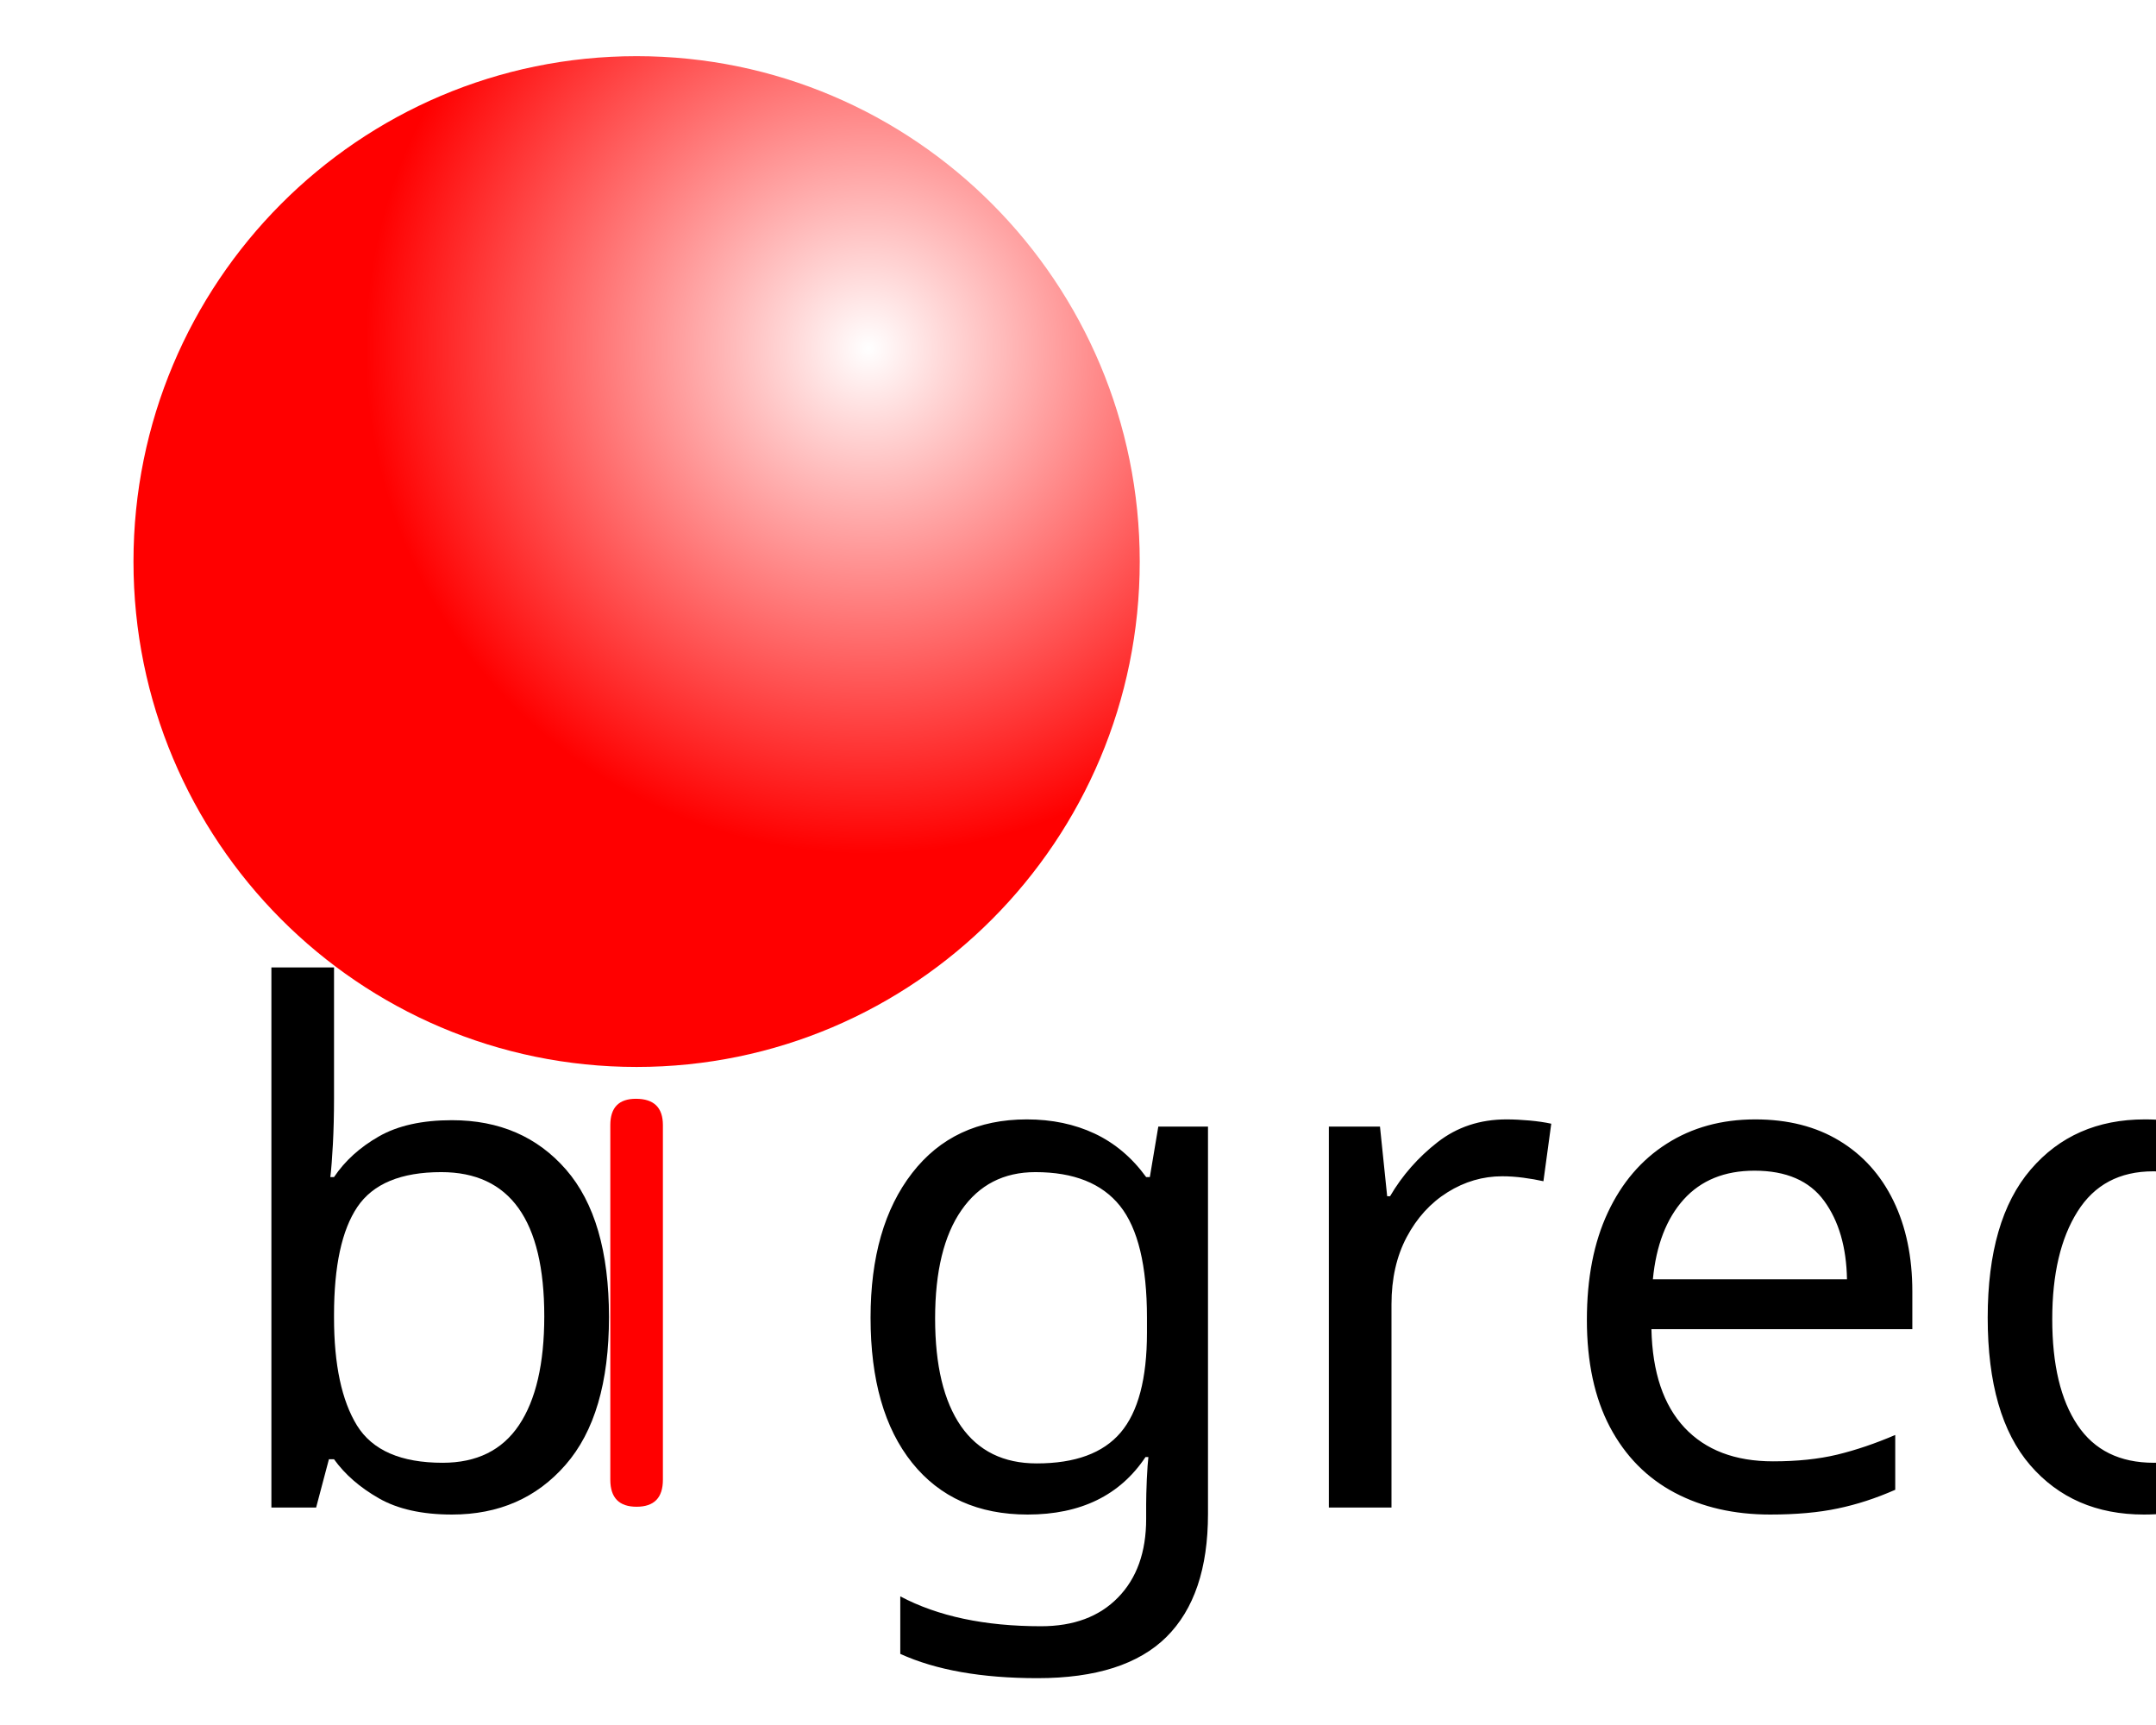
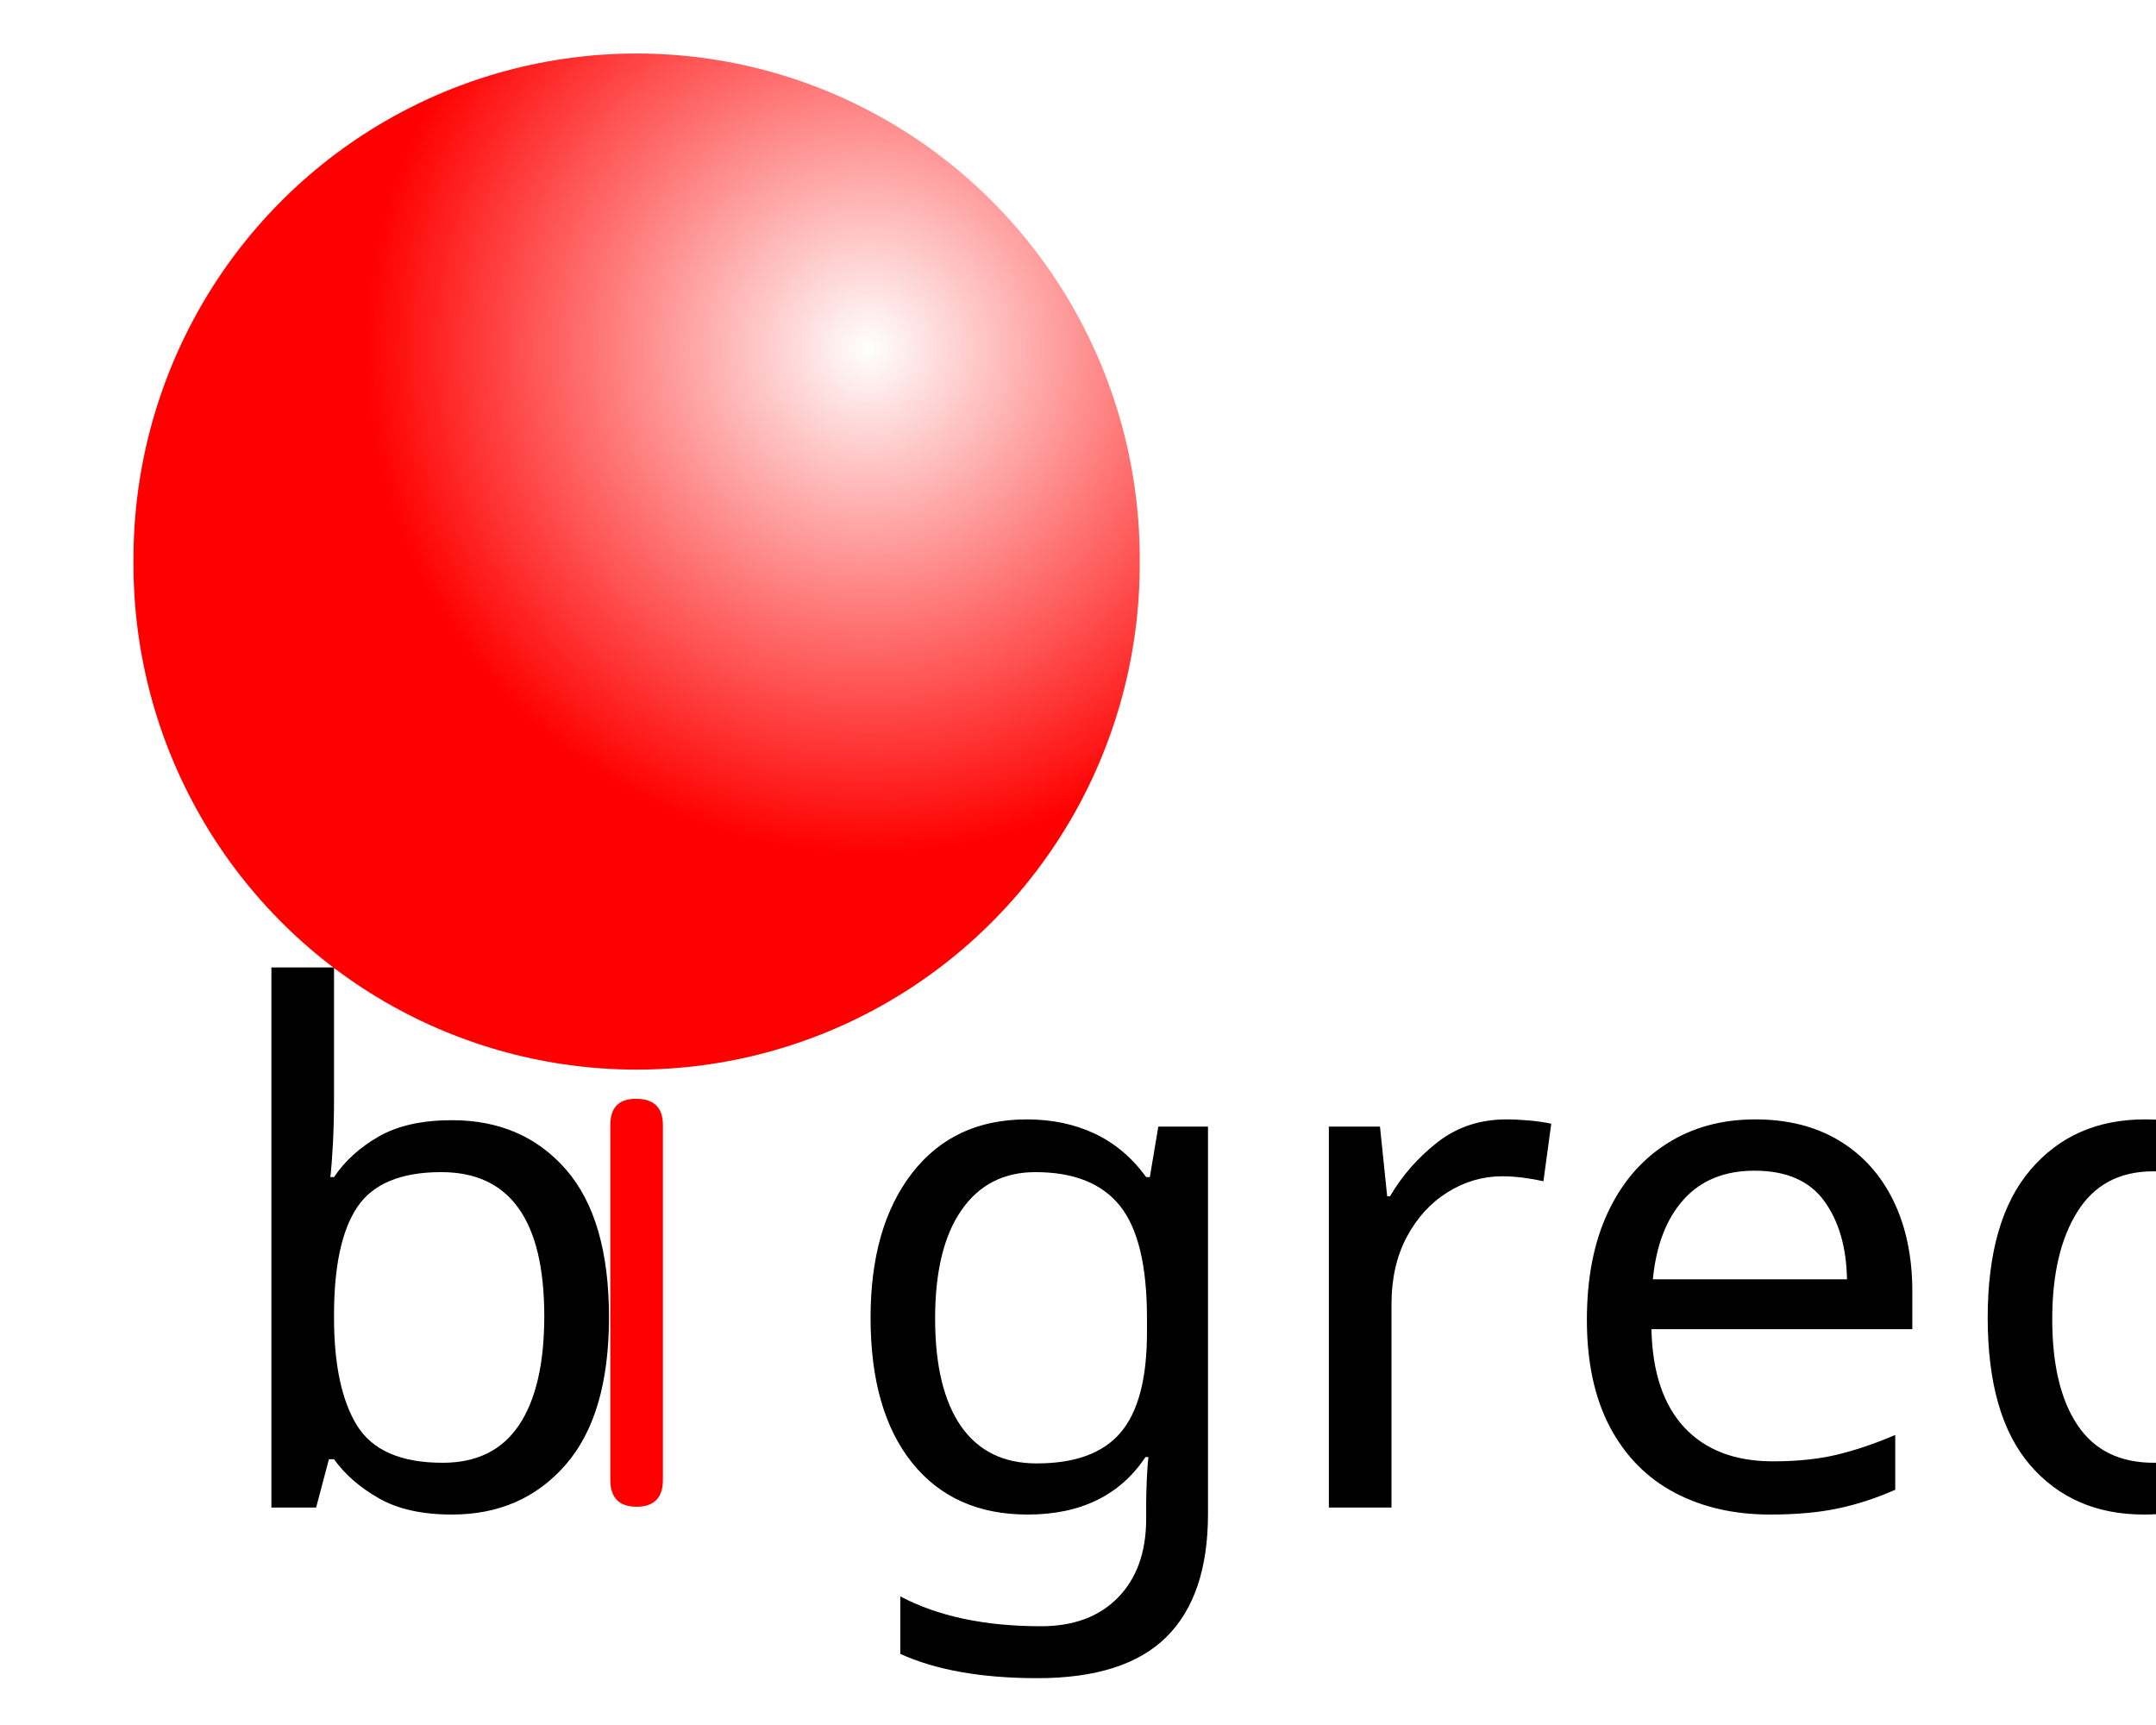
- <svg xmlns="http://www.w3.org/2000/svg" xmlns:xlink="http://www.w3.org/1999/xlink" width="250" height="200" id="svg2" version="1.0">
+ <svg xmlns="http://www.w3.org/2000/svg" xmlns:xlink="http://www.w3.org/1999/xlink" version="1.0" width="250" height="200" id="svg2">
  <defs id="defs4">
    <linearGradient id="linearGradient3163">
-       <stop style="stop-color:#ffffff;stop-opacity:1;" offset="0" id="stop3165" />
-       <stop style="stop-color:#ff0000;stop-opacity:1;" offset="1" id="stop3167" />
+       <stop id="stop3165" style="stop-color:#ffffff;stop-opacity:1" offset="0" />
+       <stop id="stop3167" style="stop-color:#ff0000;stop-opacity:1" offset="1" />
    </linearGradient>
    <linearGradient id="linearGradient3155">
-       <stop style="stop-color:#000000;stop-opacity:1;" offset="0" id="stop3157" />
-       <stop style="stop-color:#000000;stop-opacity:0;" offset="1" id="stop3159" />
+       <stop id="stop3157" style="stop-color:#000000;stop-opacity:1" offset="0" />
+       <stop id="stop3159" style="stop-color:#000000;stop-opacity:0" offset="1" />
    </linearGradient>
-     <radialGradient xlink:href="#linearGradient3163" id="radialGradient2404" gradientUnits="userSpaceOnUse" cx="147.143" cy="68.143" fx="147.143" fy="68.143" r="36.429" />
-     <radialGradient xlink:href="#linearGradient3163" id="radialGradient2397" gradientUnits="userSpaceOnUse" cx="147.143" cy="68.143" fx="147.143" fy="68.143" r="36.429" />
-     <radialGradient xlink:href="#linearGradient3163" id="radialGradient2407" gradientUnits="userSpaceOnUse" cx="147.143" cy="68.143" fx="147.143" fy="68.143" r="36.429" />
-     <radialGradient xlink:href="#linearGradient3163-7" id="radialGradient3036" gradientUnits="userSpaceOnUse" cx="147.143" cy="68.143" fx="147.143" fy="68.143" r="36.429" />
+     <radialGradient cx="147.143" cy="68.143" r="36.429" fx="147.143" fy="68.143" id="radialGradient2404" xlink:href="#linearGradient3163" gradientUnits="userSpaceOnUse" />
+     <radialGradient cx="147.143" cy="68.143" r="36.429" fx="147.143" fy="68.143" id="radialGradient2397" xlink:href="#linearGradient3163" gradientUnits="userSpaceOnUse" />
+     <radialGradient cx="147.143" cy="68.143" r="36.429" fx="147.143" fy="68.143" id="radialGradient2407" xlink:href="#linearGradient3163" gradientUnits="userSpaceOnUse" />
+     <radialGradient cx="147.143" cy="68.143" r="36.429" fx="147.143" fy="68.143" id="radialGradient3036" xlink:href="#linearGradient3163-7" gradientUnits="userSpaceOnUse" />
    <linearGradient id="linearGradient3163-7">
-       <stop style="stop-color:#ffffff;stop-opacity:1;" offset="0" id="stop3165-7" />
-       <stop style="stop-color:#ff0000;stop-opacity:1;" offset="1" id="stop3167-5" />
+       <stop id="stop3165-7" style="stop-color:#ffffff;stop-opacity:1" offset="0" />
+       <stop id="stop3167-5" style="stop-color:#ff0000;stop-opacity:1" offset="1" />
    </linearGradient>
-     <radialGradient xlink:href="#linearGradient3163-7" id="radialGradient2866" gradientUnits="userSpaceOnUse" cx="147.143" cy="68.143" fx="147.143" fy="68.143" r="36.429" />
+     <radialGradient cx="147.143" cy="68.143" r="36.429" fx="147.143" fy="68.143" id="radialGradient2866" xlink:href="#linearGradient3163-7" gradientUnits="userSpaceOnUse" />
  </defs>
-   <g id="layer1" transform="translate(-96.45079,-28.94719)">
-     <g id="g2397" transform="matrix(1.4,0,0,1.4,-67.58032,-95.04044)">
-       <g id="g2859" transform="matrix(0.8468999,0,0,0.8468999,-133.7464,-52.54118)">
-         <path style="fill:url(#radialGradient2866);fill-opacity:1;stroke:none" id="path2916" d="m 166.786,83.5 c 0,20.119 -16.31,36.429 -36.429,36.429 -20.119,0 -36.429,-16.31 -36.429,-36.429 0,-20.119 16.31,-36.429 36.429,-36.429 20.119,0 36.429,16.31 36.429,36.429 z" transform="matrix(1.350706,0,0,1.356644,182.4554,108.2456)" />
-         <path style="font-size:90px;font-style:normal;font-weight:normal;text-align:start;text-anchor:start;fill:#ff0000;fill-opacity:1;stroke:none;font-family:MgOpen Modata;-inkscape-font-specification:MgOpen Modata" d="m 355.958,276.63 c 0,-1.714 0.834,-2.571 2.502,-2.571 1.761,4e-5 2.641,0.857 2.641,2.571 l 0,34.681 c -2e-5,1.761 -0.857,2.641 -2.572,2.641 -1.714,0 -2.571,-0.88 -2.571,-2.641 l 0,-34.681" id="path2938" />
-         <text xml:space="preserve" style="font-size:69.5px;font-style:normal;font-weight:normal;text-align:start;text-anchor:start;fill:#000000;fill-opacity:1;stroke:none;font-family:MgOpen Modata;-inkscape-font-specification:MgOpen Modata" x="316.908" y="314.025" id="text3062">
-           <tspan id="tspan3064" x="316.908" y="314.025">b<tspan style="fill:none" id="tspan3066">i</tspan>gred</tspan>
+   <g transform="translate(-96.45079,-28.94719)" id="layer1">
+     <g transform="matrix(1.4,0,0,1.4,-67.58032,-95.04044)" id="g2397">
+       <g transform="matrix(0.8468999,0,0,0.8468999,-133.7464,-52.54118)" id="g2859">
+         <path d="m 166.786,83.5 a 36.429,36.429 0 1 1 -72.857,0 36.429,36.429 0 1 1 72.857,0 z" transform="matrix(1.350706,0,0,1.356644,182.4554,108.2456)" id="path2916" style="fill:url(#radialGradient2866);fill-opacity:1;stroke:none" />
+         <path d="m 355.958,276.63 c 0,-1.714 0.834,-2.571 2.502,-2.571 1.761,4e-5 2.641,0.857 2.641,2.571 l 0,34.681 c -2e-5,1.761 -0.857,2.641 -2.572,2.641 -1.714,0 -2.571,-0.88 -2.571,-2.641 l 0,-34.681" id="path2938" style="font-size:90px;font-style:normal;font-weight:normal;text-align:start;text-anchor:start;fill:#ff0000;fill-opacity:1;stroke:none;font-family:MgOpen Modata;-inkscape-font-specification:MgOpen Modata" />
+         <text x="316.908" y="314.025" id="text3062" xml:space="preserve" style="font-size:69.5px;font-style:normal;font-weight:normal;text-align:start;text-anchor:start;fill:#000000;fill-opacity:1;stroke:none;font-family:MgOpen Modata;-inkscape-font-specification:MgOpen Modata">
+           <tspan x="316.908" y="314.025" id="tspan3064">b<tspan id="tspan3066" style="fill:none">i</tspan>gred</tspan>
        </text>
      </g>
    </g>
  </g>
</svg>
